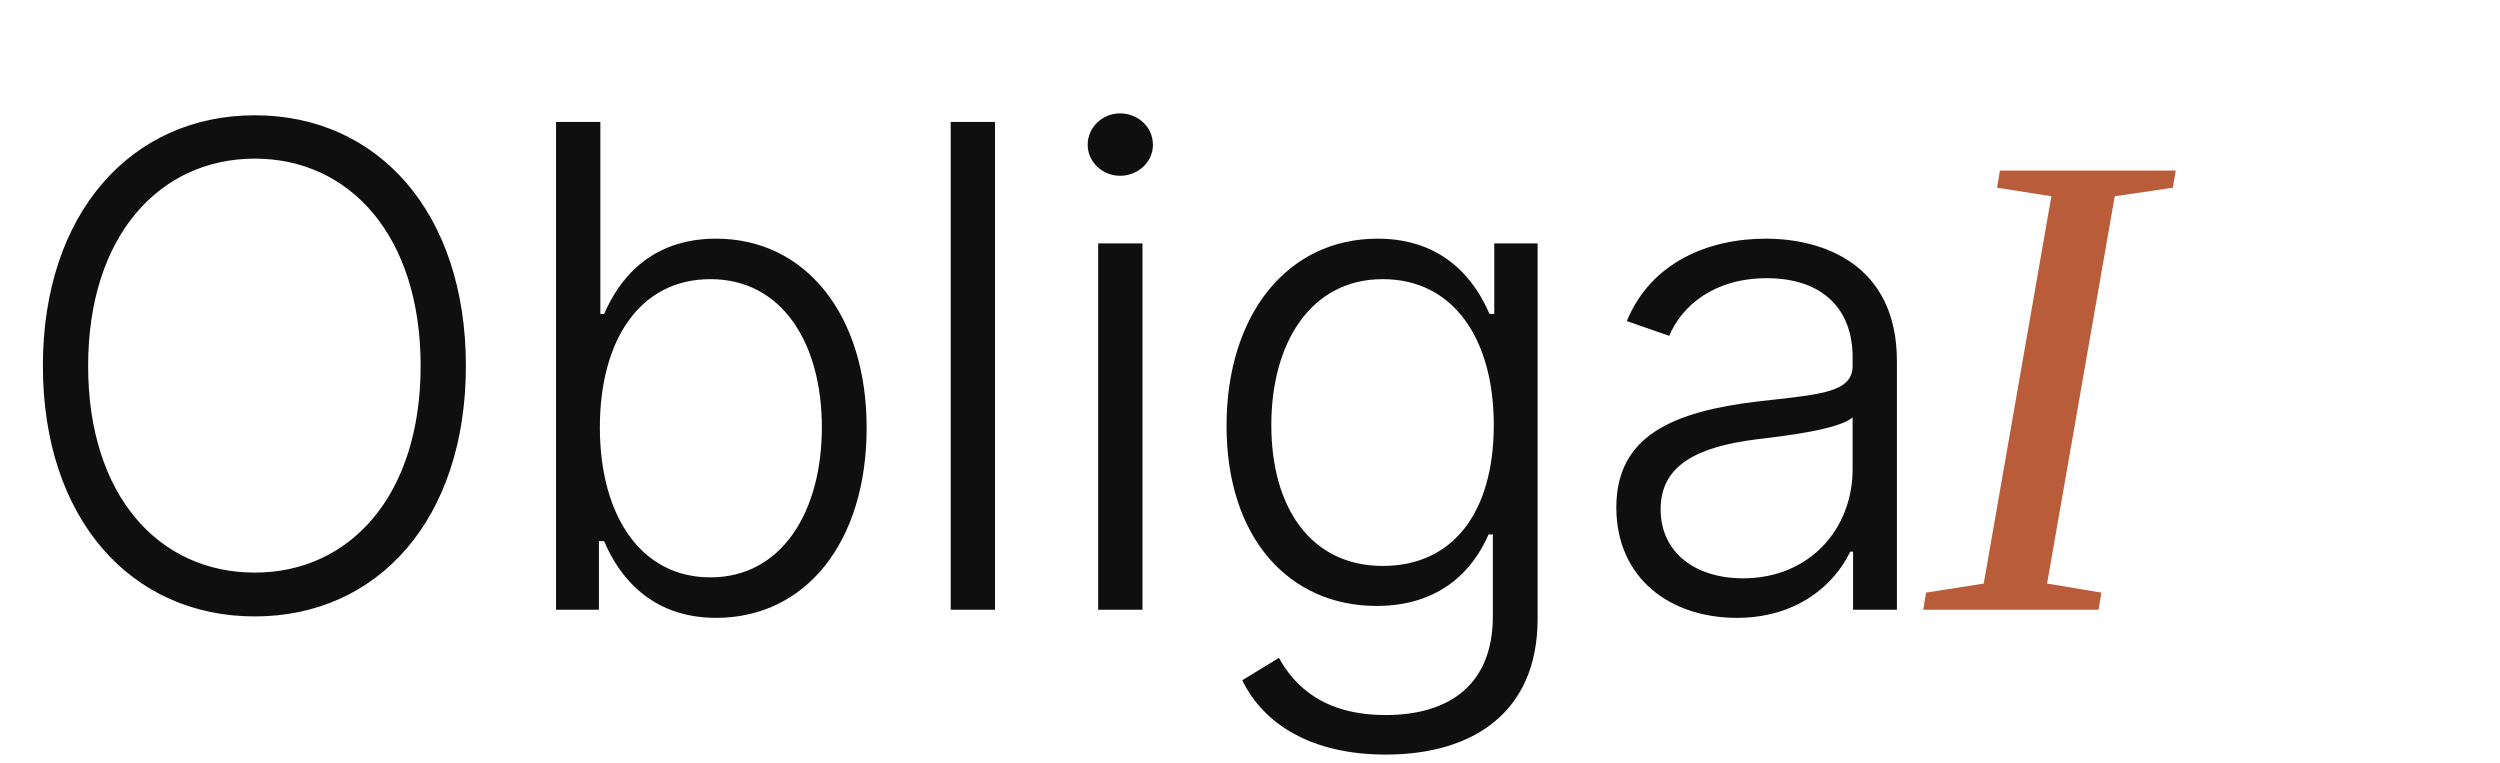
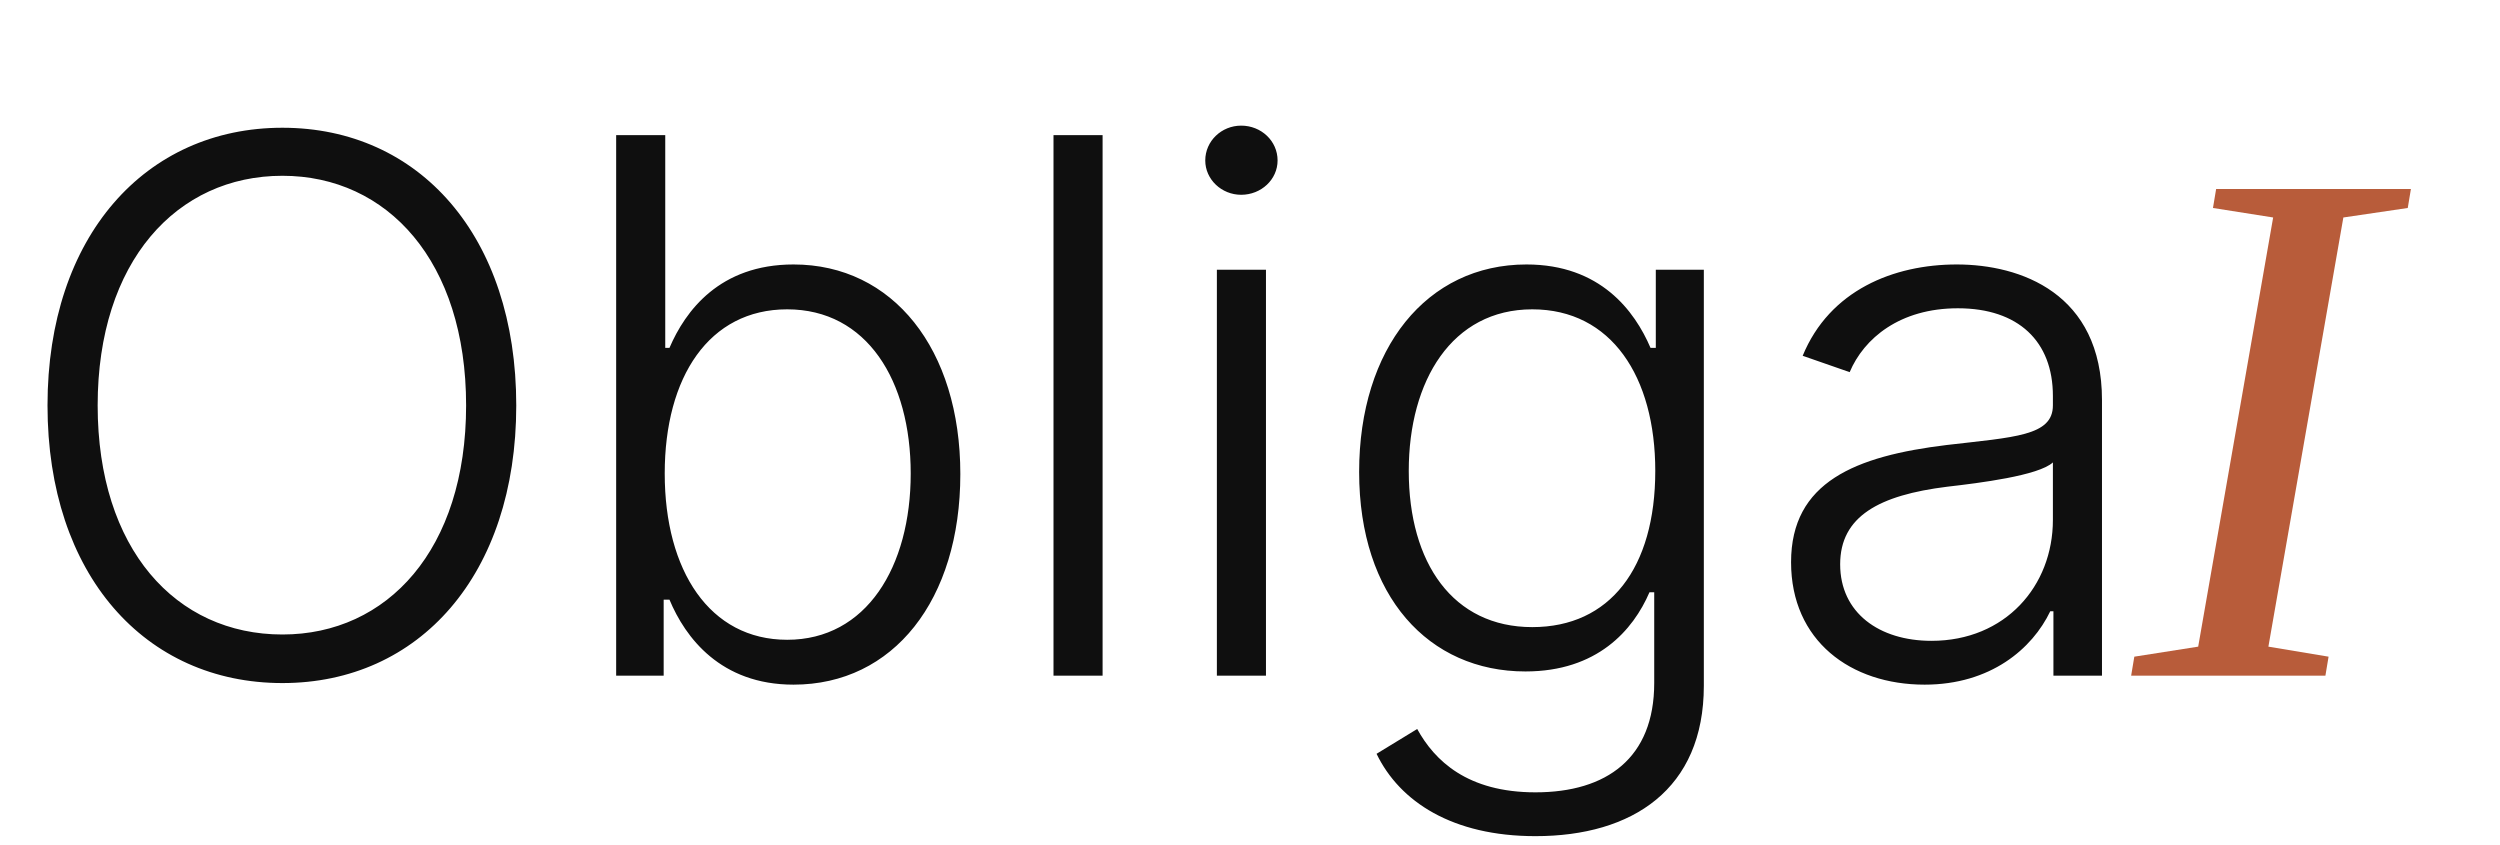
- <svg xmlns="http://www.w3.org/2000/svg" viewBox="0 0 82 25" role="img" aria-label="ObligaI">
+ <svg xmlns="http://www.w3.org/2000/svg" viewBox="0 0 74 25" role="img" aria-label="ObligaI">
  <text x="0" y="20" font-family="Inter,-apple-system,Helvetica Neue,Arial,sans-serif" font-weight="300" font-size="22" fill="#0F0F0F" letter-spacing="-0.3">Obliga<tspan font-family="Georgia,Times New Roman,serif" font-style="italic" fill="#B85C3A" dx="-0.04em">I</tspan>
  </text>
</svg>
